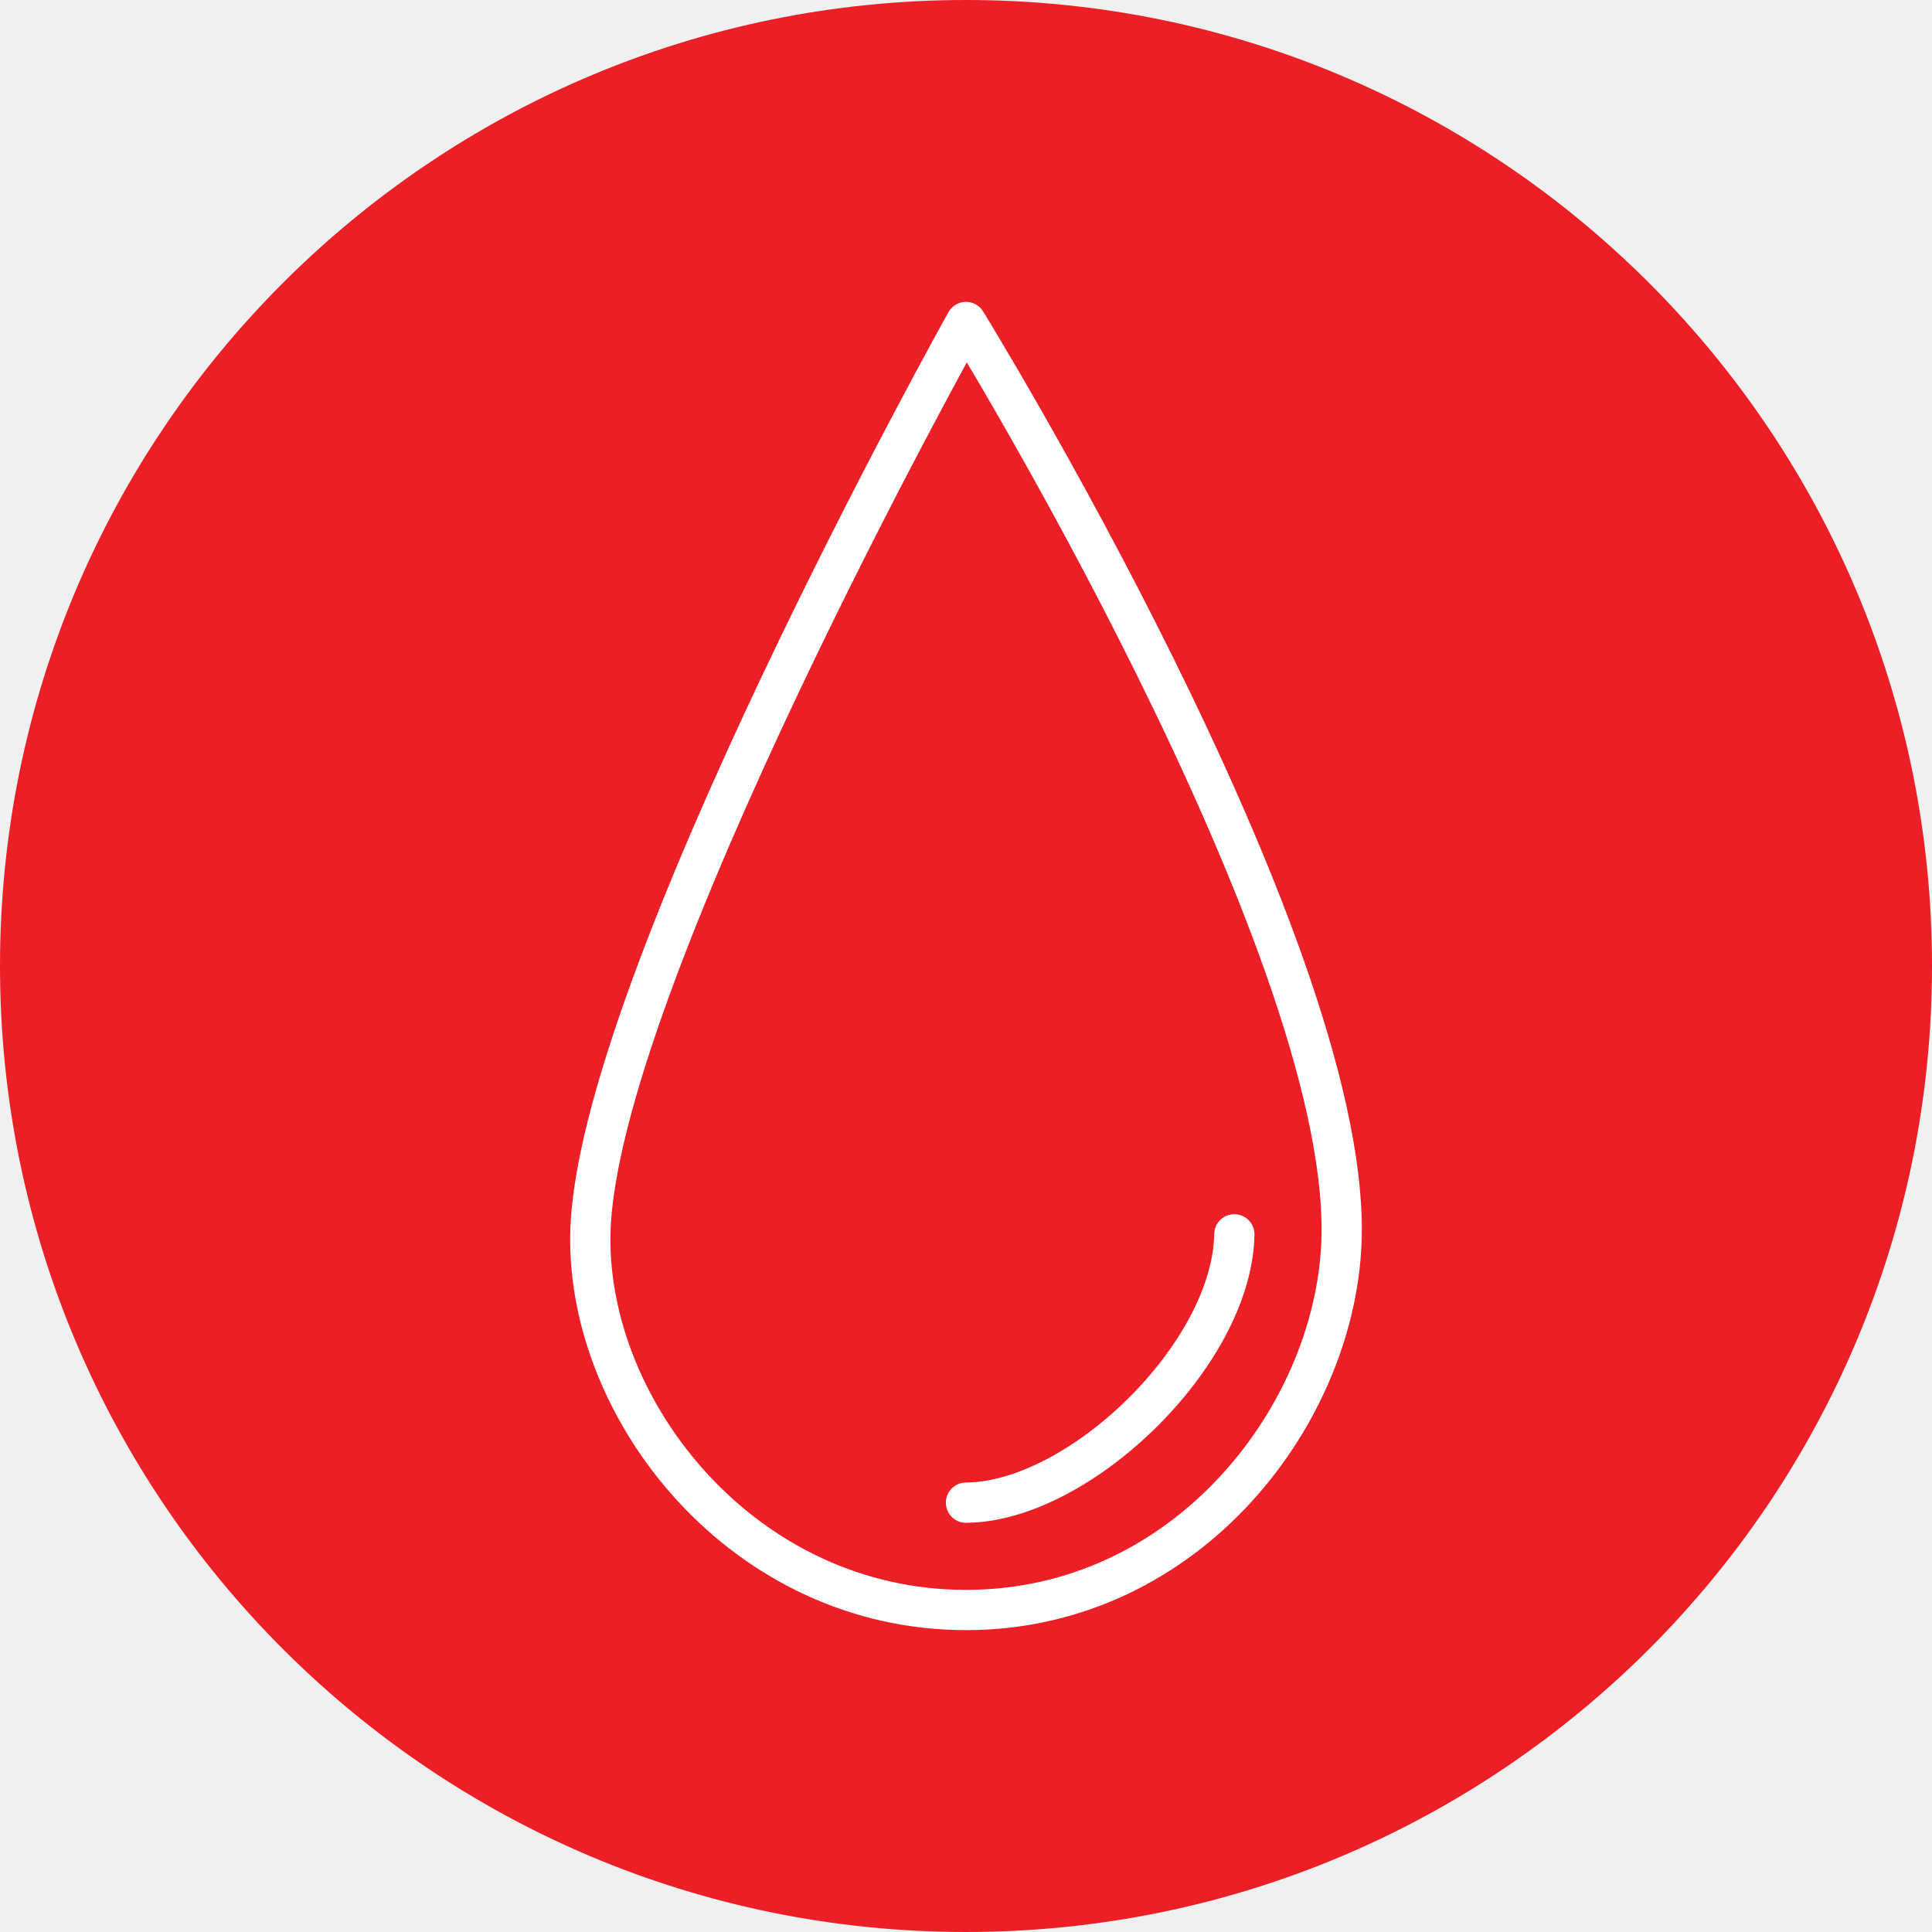
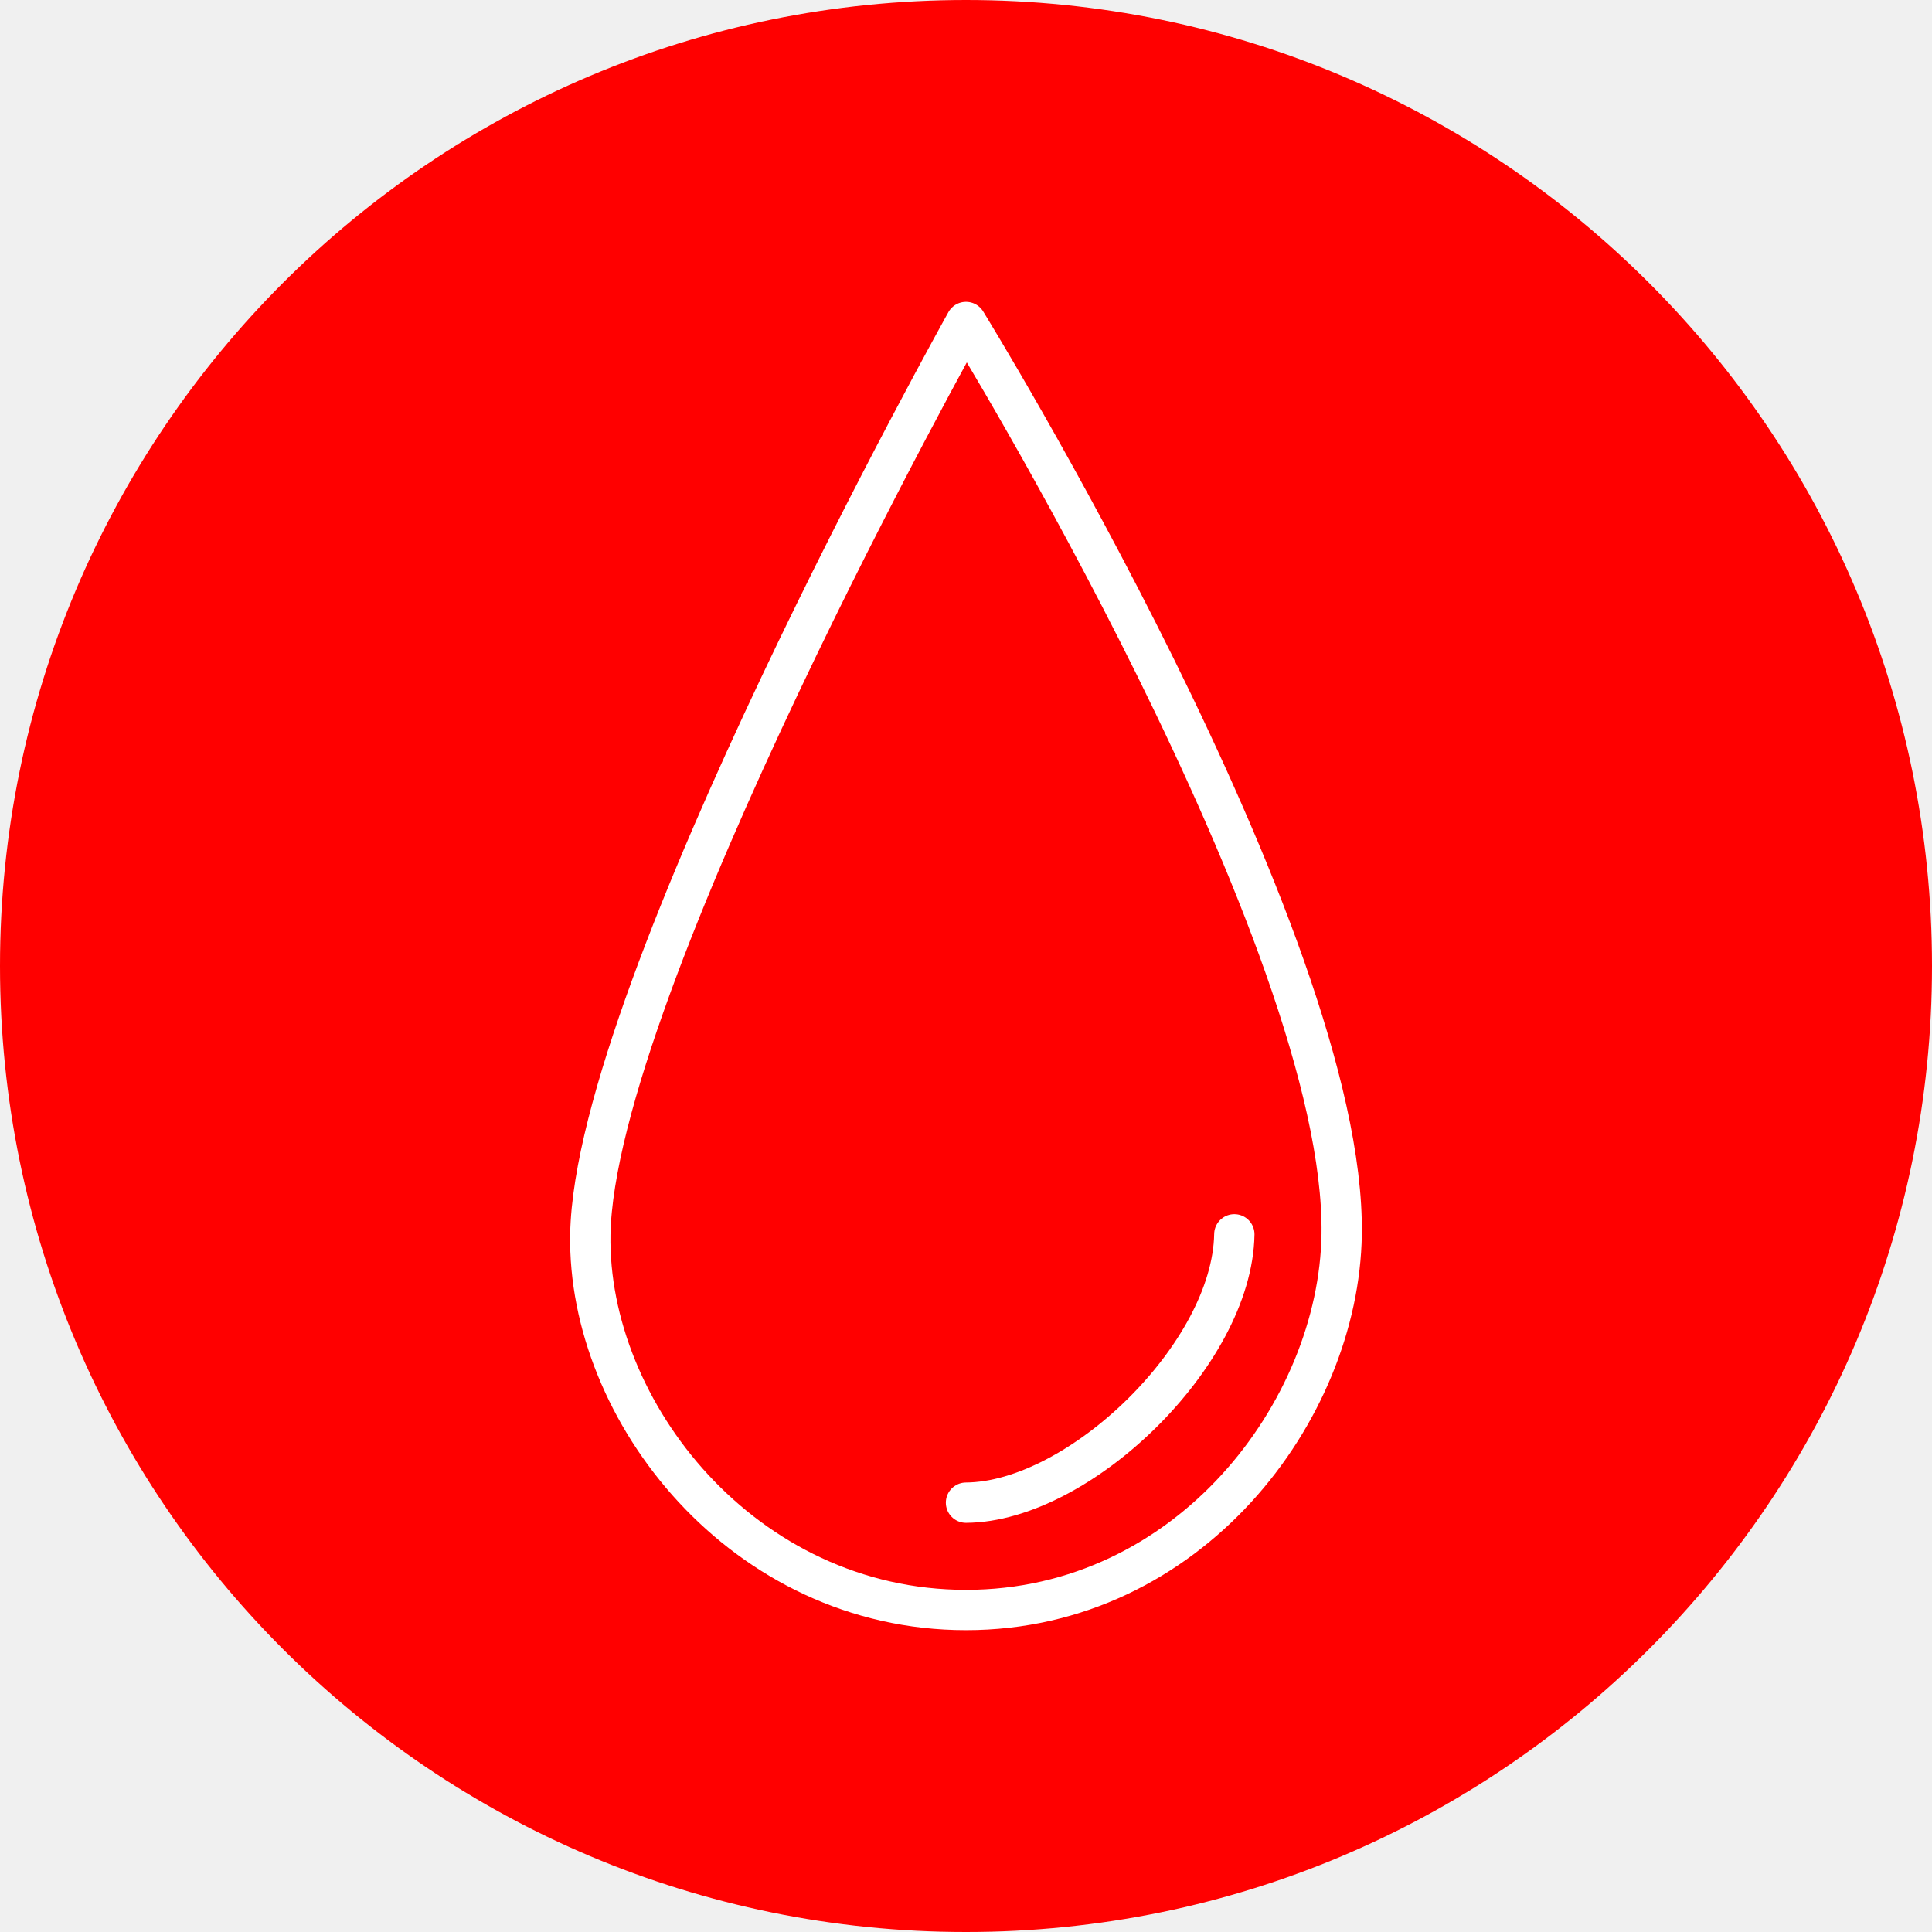
- <svg xmlns="http://www.w3.org/2000/svg" width="100%" height="100%" viewBox="0 0 36 36" version="1.1" xml:space="preserve" style="fill-rule:evenodd;clip-rule:evenodd;stroke-linecap:round;stroke-linejoin:round;stroke-miterlimit:1.5;">
-   <rect id="droplet" x="0" y="0" width="36" height="36" style="fill:none;" />
+ <svg xmlns="http://www.w3.org/2000/svg" width="100%" height="100%" viewBox="0 0 150 150" version="1.1" xml:space="preserve" style="fill-rule:evenodd;clip-rule:evenodd;stroke-linecap:round;stroke-linejoin:round;stroke-miterlimit:1.5;">
+   <rect id="droplet" x="0" y="0" width="150" height="150" style="fill:none;" />
  <g>
-     <circle cx="18" cy="18" r="18" style="fill:#ec1f27;" />
+     <circle cx="75" cy="75" r="75" style="fill:#f00;" />
  </g>
-   <path d="M18,6c0,0 -6.918,12.386 -7,17c-0.059,3.299 2.854,7 7,7c4.146,0 6.951,-3.701 7,-7c0.082,-5.512 -7,-17 -7,-17Z" style="fill:none;stroke:#fff;stroke-width:0.75px;" />
-   <path d="M18,28c2.108,-0.013 4.962,-2.761 5,-5" style="fill:none;stroke:#fff;stroke-width:0.75px;" />
+   <path d="M75,25c0,0 -28.825,51.607 -29.167,70.833c-0.244,13.747 11.891,29.167 29.167,29.167c17.276,0 28.962,-15.419 29.167,-29.167c0.341,-22.965 -29.167,-70.833 -29.167,-70.833Z" style="fill:none;stroke:#fff;stroke-width:3.13px;" />
+   <path d="M75,116.667c8.783,-0.053 20.676,-11.506 20.833,-20.834" style="fill:none;stroke:#fff;stroke-width:3.13px;" />
</svg>
